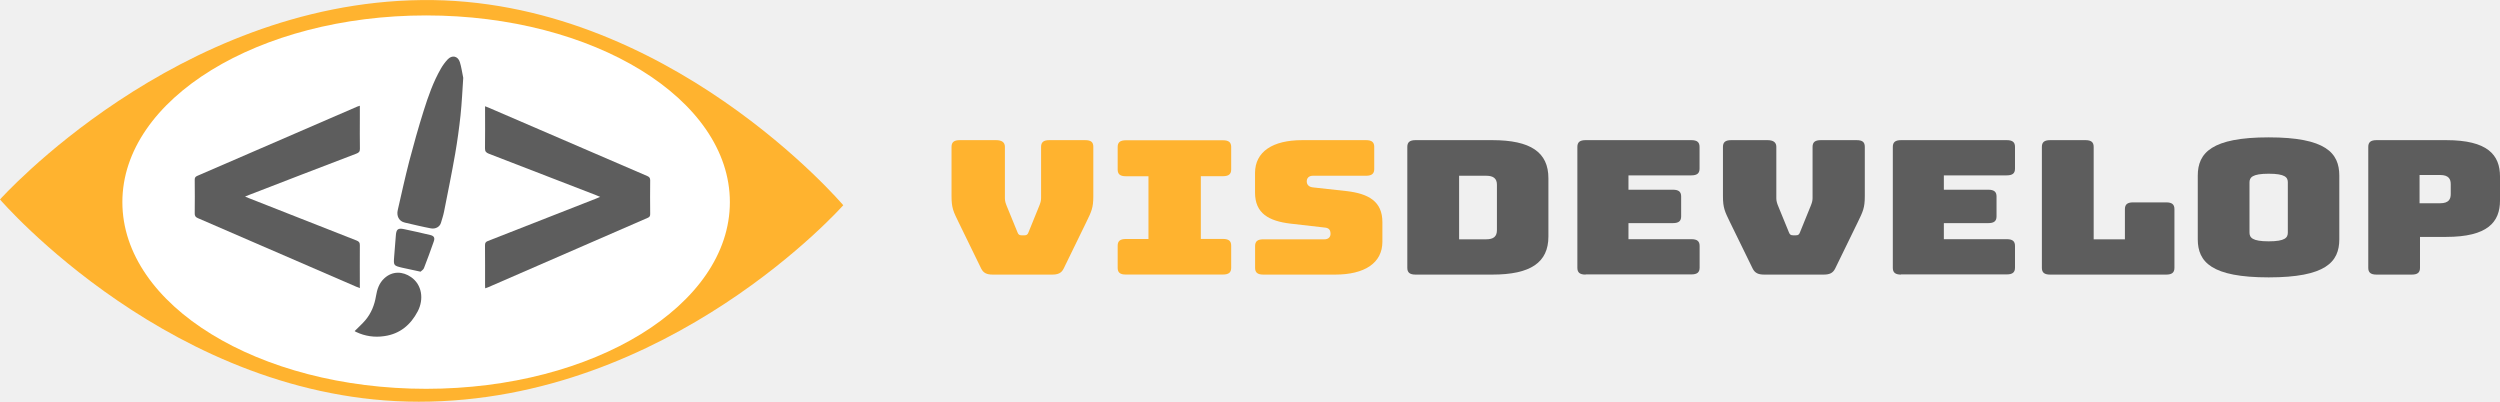
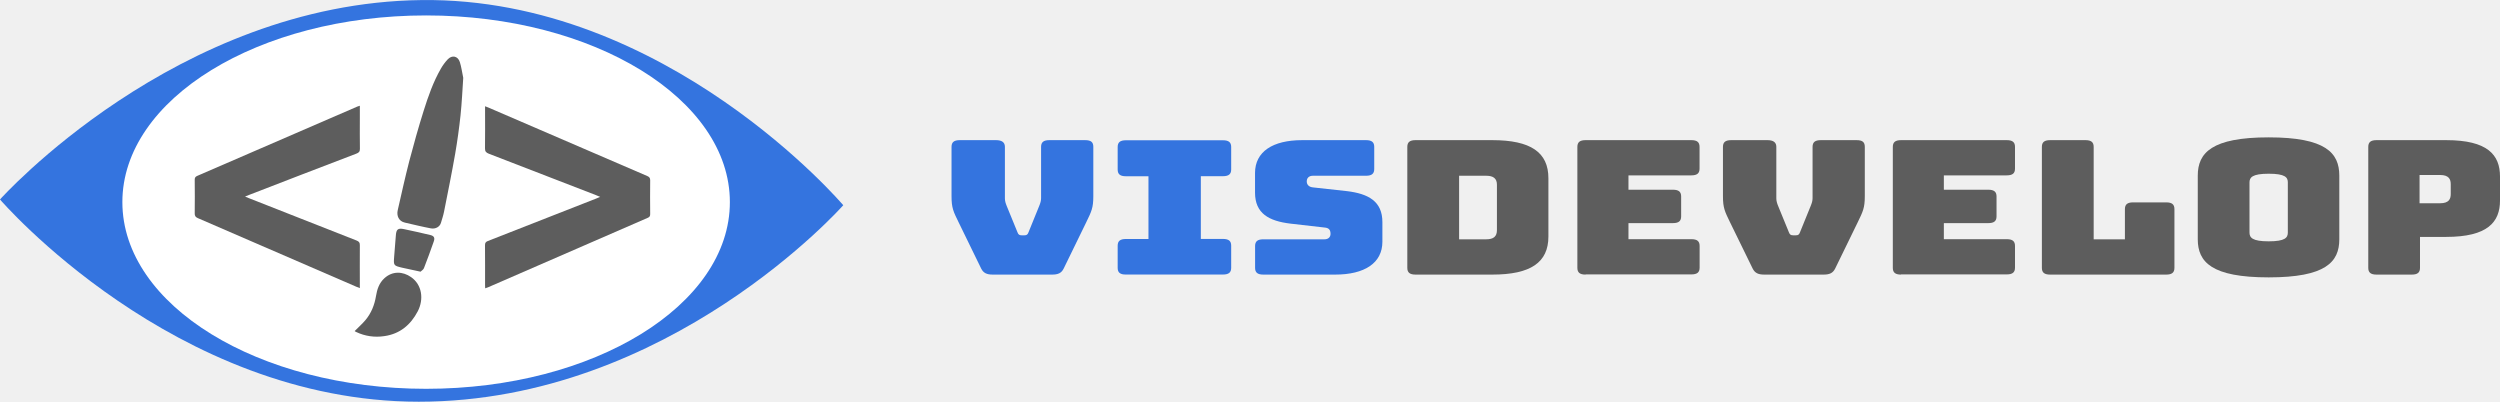
<svg xmlns="http://www.w3.org/2000/svg" version="1.1" id="Layer_1" x="0px" y="0px" viewBox="0 0 3953.1 635.2" style="enable-background:new 0 0 3953.1 635.2;" xml:space="preserve">
  <style type="text/css">
- 	.st0{fill:#ffb32f;}
+ 	.st0{fill:#3474df;}
	.st1{fill:#FFFFFF;}
	.st2{fill:#5D5D5D;}
</style>
  <path class="st0" d="M662.2,635.2C274.8,635.2,0,315.4,0,315.4S278,4.6,666.7,0.1c387.4-4.5,666.7,324.4,666.7,324.4  S1058.7,635.2,662.2,635.2z" />
  <ellipse class="st1" cx="673.8" cy="319.6" rx="480.3" ry="295.2" />
  <g id="_3o4SOr.tif">
    <path class="st2" d="M569,455.6c-2.5-1-4.2-1.6-5.8-2.3c-83.4-36.2-166.9-72.3-250.4-108.4c-3.9-1.7-5-3.7-4.9-7.7   c0.2-17.6,0.2-35.3,0-53c0-3.1,0.9-4.7,3.8-6c84.4-36.5,168.7-73,253.1-109.6c1.2-0.5,2.4-0.8,4.2-1.4v20.4   c0,15.8-0.2,31.7,0.1,47.5c0.1,4.5-1.5,6.3-5.5,7.8c-56.6,21.6-113.2,43.4-169.7,65.3c-1.9,0.7-3.7,1.5-6.4,2.6   c2.4,1,4,1.8,5.7,2.4c56.9,22.4,113.7,44.8,170.6,67.1c3.8,1.5,5.3,3.2,5.2,7.5C568.8,410.1,569,432.4,569,455.6z" />
    <path class="st2" d="M767.2,455.9c-0.1-1.9-0.2-3.3-0.2-4.8c0-21.2,0.1-42.3-0.1-63.5c0-3.6,1.2-5.2,4.5-6.5   c57.1-22.3,114.2-44.7,171.2-67.1c1.7-0.7,3.4-1.4,6.4-2.7c-3-1.2-5-2.1-7-2.9c-56.4-21.8-112.8-43.6-169.2-65.4   c-4.3-1.7-6-3.7-5.9-8.5c0.3-20.2,0.1-40.3,0.1-60.5V168c2.3,0.9,4,1.5,5.6,2.2c83.7,36.1,167.3,72.1,251,108.2   c3.1,1.4,4.5,2.9,4.5,6.6c-0.2,17.8-0.2,35.7,0,53.5c0,3.1-0.9,4.7-3.8,5.9C940,381,855.9,417.6,771.7,454.3   C770.4,454.9,769,455.3,767.2,455.9z" />
  </g>
  <g id="bLj4tt.tif">
    <path class="st2" d="M732.5,123.1c-1.3,19.4-2.2,39.5-4.3,59.4c-2.2,20.4-5,40.7-8.5,60.9c-5.3,30.4-11.5,60.7-17.5,91   c-1.2,6.1-3.2,12.1-5,18.1s-8.3,10-15.9,8.6c-13.8-2.6-27.4-6-41.1-9.1c-9.8-2.2-13.3-11-11.3-19.6c5.9-25.8,11.6-51.8,18.2-77.4   c7-26.8,14.5-53.4,22.8-79.8c7.2-22.9,15.2-45.8,27.3-66.8c3-5.2,6.6-10.1,10.7-14.5c6.9-7.3,16.1-5.4,19.2,4.2   C729.6,105.9,730.6,114.2,732.5,123.1z" />
    <path class="st2" d="M560.8,523.5c5.8-5.9,11.9-11.2,17.1-17.4c9.1-10.9,14.3-23.8,16.6-37.8c1.8-10.8,4.9-20.7,13.4-28.4   c12.8-11.7,29-10.8,42-1.8c17.6,12.2,20.5,35.1,10.7,54.1c-11.3,21.6-28.4,35.9-53,39.3c-15.1,2.3-30.5,0.1-44.3-6.5   C562.3,524.6,561.5,524.1,560.8,523.5z" />
    <path class="st2" d="M665,429.6l-27.7-6l-1.8-0.4c-12.9-3.1-13.3-3.5-12.3-16.6c0.9-11.3,1.9-22.7,2.7-34   c0.7-10,3.2-12.3,12.9-10.3c14,2.9,28,6.1,41.9,9.4c5.7,1.4,7.2,4.5,5.2,10.1c-5,14.1-10,28.2-15.5,42.1   C669.5,426.4,666.6,428,665,429.6z" />
  </g>
  <path class="st0" d="M1569.8,434.2c-9.4,0-14.8-2.4-18.4-9.7l-35.3-72.4c-8.7-17.7-11.5-23.3-11.5-41.9v-78c0-7.4,4-10.6,13-10.6  h57.3c9,0,14.1,3.2,14.1,10.6v81.5c0,4.1,1.1,7.7,2.9,12.1l16.9,41.3c1.4,3.8,2.9,5,6.8,5h4c4,0,5.4-1.2,6.8-5l16.9-41.6  c1.8-4.4,2.9-8,2.9-12.1v-81.2c0-7.4,4-10.6,13-10.6h56.6c9.4,0,13,3.2,13,10.6v78c0,18.6-2.9,24.2-11.5,41.9l-35.3,72.4  c-3.6,7.4-9,9.7-18.4,9.7L1569.8,434.2z" />
  <path class="st0" d="M1767.3,423.6v-35.1c0-7.4,4-10.6,13-10.6h35.7v-99.2h-35.7c-9,0-13-3.2-13-10.6v-35.7c0-7.4,4-10.6,13-10.6  h153.5c9,0,13,3.2,13,10.6V268c0,7.4-4,10.6-13,10.6h-35v99.2h35c9,0,13,3.2,13,10.6v35.1c0,7.4-4,10.6-13,10.6h-153.6  C1771.3,434.2,1767.3,431,1767.3,423.6z" />
  <path class="st0" d="M1997.6,434.2c-9,0-13-3.2-13-10.6V389c0-7.4,4-10.6,13-10.6h96.9c6.1,0,9.4-3.8,9.4-8.6c0-6.8-3.2-9.5-9.4-10  l-54.1-6.2c-33.9-4.1-55.9-16-55.9-49v-31c0-33.7,27.8-52,74.6-52h100.9c9,0,13,3.2,13,10.6v35.1c0,7.4-4,10.6-13,10.6h-84  c-6.1,0-9.7,3.5-9.7,8.9s3.6,8.9,9.7,9.5l53.7,5.9c33.9,4.1,56.2,16,56.2,49v31c0,33.7-28.1,52-74.6,52L1997.6,434.2z" />
  <path class="st2" d="M2238.3,434.2c-9,0-13-3.2-13-10.6V232.2c0-7.4,4-10.6,13-10.6h121.4c60.6,0,88.7,19.2,88.7,60.2V374  c0,41-28.1,60.2-88.7,60.2L2238.3,434.2z M2307.2,378.4h42.9c11.5,0,16.9-4.4,16.9-14.5v-71.8c0-9.7-5.4-14.2-16.9-14.2h-42.9V378.4  z" />
  <path class="st2" d="M2507.2,434.2c-9,0-13-3.2-13-10.6V232.2c0-7.4,4-10.6,13-10.6h167.2c9,0,13,3.2,13,10.6v34.5  c0,7.4-4,10.6-13,10.6H2575v22.7h70.3c9,0,13,3.2,13,10.6v31.6c0,7.4-4,10.6-13,10.6H2575v25.4h99.5c9,0,13,3.2,13,10.6v34.5  c0,7.4-4,10.6-13,10.6H2507.2z" />
  <path class="st2" d="M2789.7,434.2c-9.4,0-14.8-2.4-18.4-9.7l-35.4-72.4c-8.6-17.7-11.5-23.3-11.5-41.9v-78c0-7.4,4-10.6,13-10.6  h57.3c9,0,14.1,3.2,14.1,10.6v81.5c0,4.1,1.1,7.7,2.9,12.1l16.9,41.3c1.4,3.8,2.9,5,6.9,5h4c4,0,5.4-1.2,6.8-5l16.9-41.6  c1.8-4.4,2.9-8,2.9-12.1v-81.2c0-7.4,4-10.6,13-10.6h56.6c9.4,0,13,3.2,13,10.6v78c0,18.6-2.9,24.2-11.5,41.9l-35.3,72.4  c-3.6,7.4-9,9.7-18.4,9.7L2789.7,434.2z" />
  <path class="st2" d="M3006,434.2c-9,0-13-3.2-13-10.6V232.2c0-7.4,4-10.6,13-10.6h167.2c9,0,13,3.2,13,10.6v34.5  c0,7.4-4,10.6-13,10.6h-99.5v22.7h70.3c9,0,13,3.2,13,10.6v31.6c0,7.4-4,10.6-13,10.6h-70.3v25.4h99.5c9,0,13,3.2,13,10.6v34.5  c0,7.4-4,10.6-13,10.6H3006z" />
  <path class="st2" d="M3241.7,434.2c-9,0-13-3.2-13-10.6V232.2c0-7.4,4-10.6,13-10.6h55.9c9,0,13,3.2,13,10.6v146.2h49.4v-47.8  c0-7.4,4-10.6,13-10.6h52.3c9,0,13,3.2,13,10.6v93c0,7.4-4,10.6-13,10.6L3241.7,434.2z" />
  <path class="st2" d="M3587.3,438.6c-90.1,0-112.1-24.2-112.1-60.2V277.7c0-36,22-60.5,112.1-60.5s111.7,24.5,111.7,60.5v100.7  C3699,414.4,3677.4,438.6,3587.3,438.6z M3587.3,381.6c26.3,0,30.3-5.9,30.3-13.9v-79.4c0-7.7-4-13.6-30.3-13.6  c-25.9,0-30.3,5.9-30.3,13.6v79.4C3557,375.7,3561.4,381.6,3587.3,381.6L3587.3,381.6z" />
  <path class="st2" d="M3757.8,434.2c-9,0-13-3.2-13-10.6V232.2c0-7.4,4-10.6,13-10.6H3868c65.6,0,85.1,23.3,85.1,57.6V317  c0,34.2-19.5,57.6-85.1,57.6h-41.4v49c0,7.4-4,10.6-13,10.6L3757.8,434.2z M3825.9,321.4h32.4c14.1,0,16.9-6.8,16.9-14.5v-15.7  c0-7.7-2.9-14.5-16.9-14.5h-32.4V321.4z" />
</svg>
